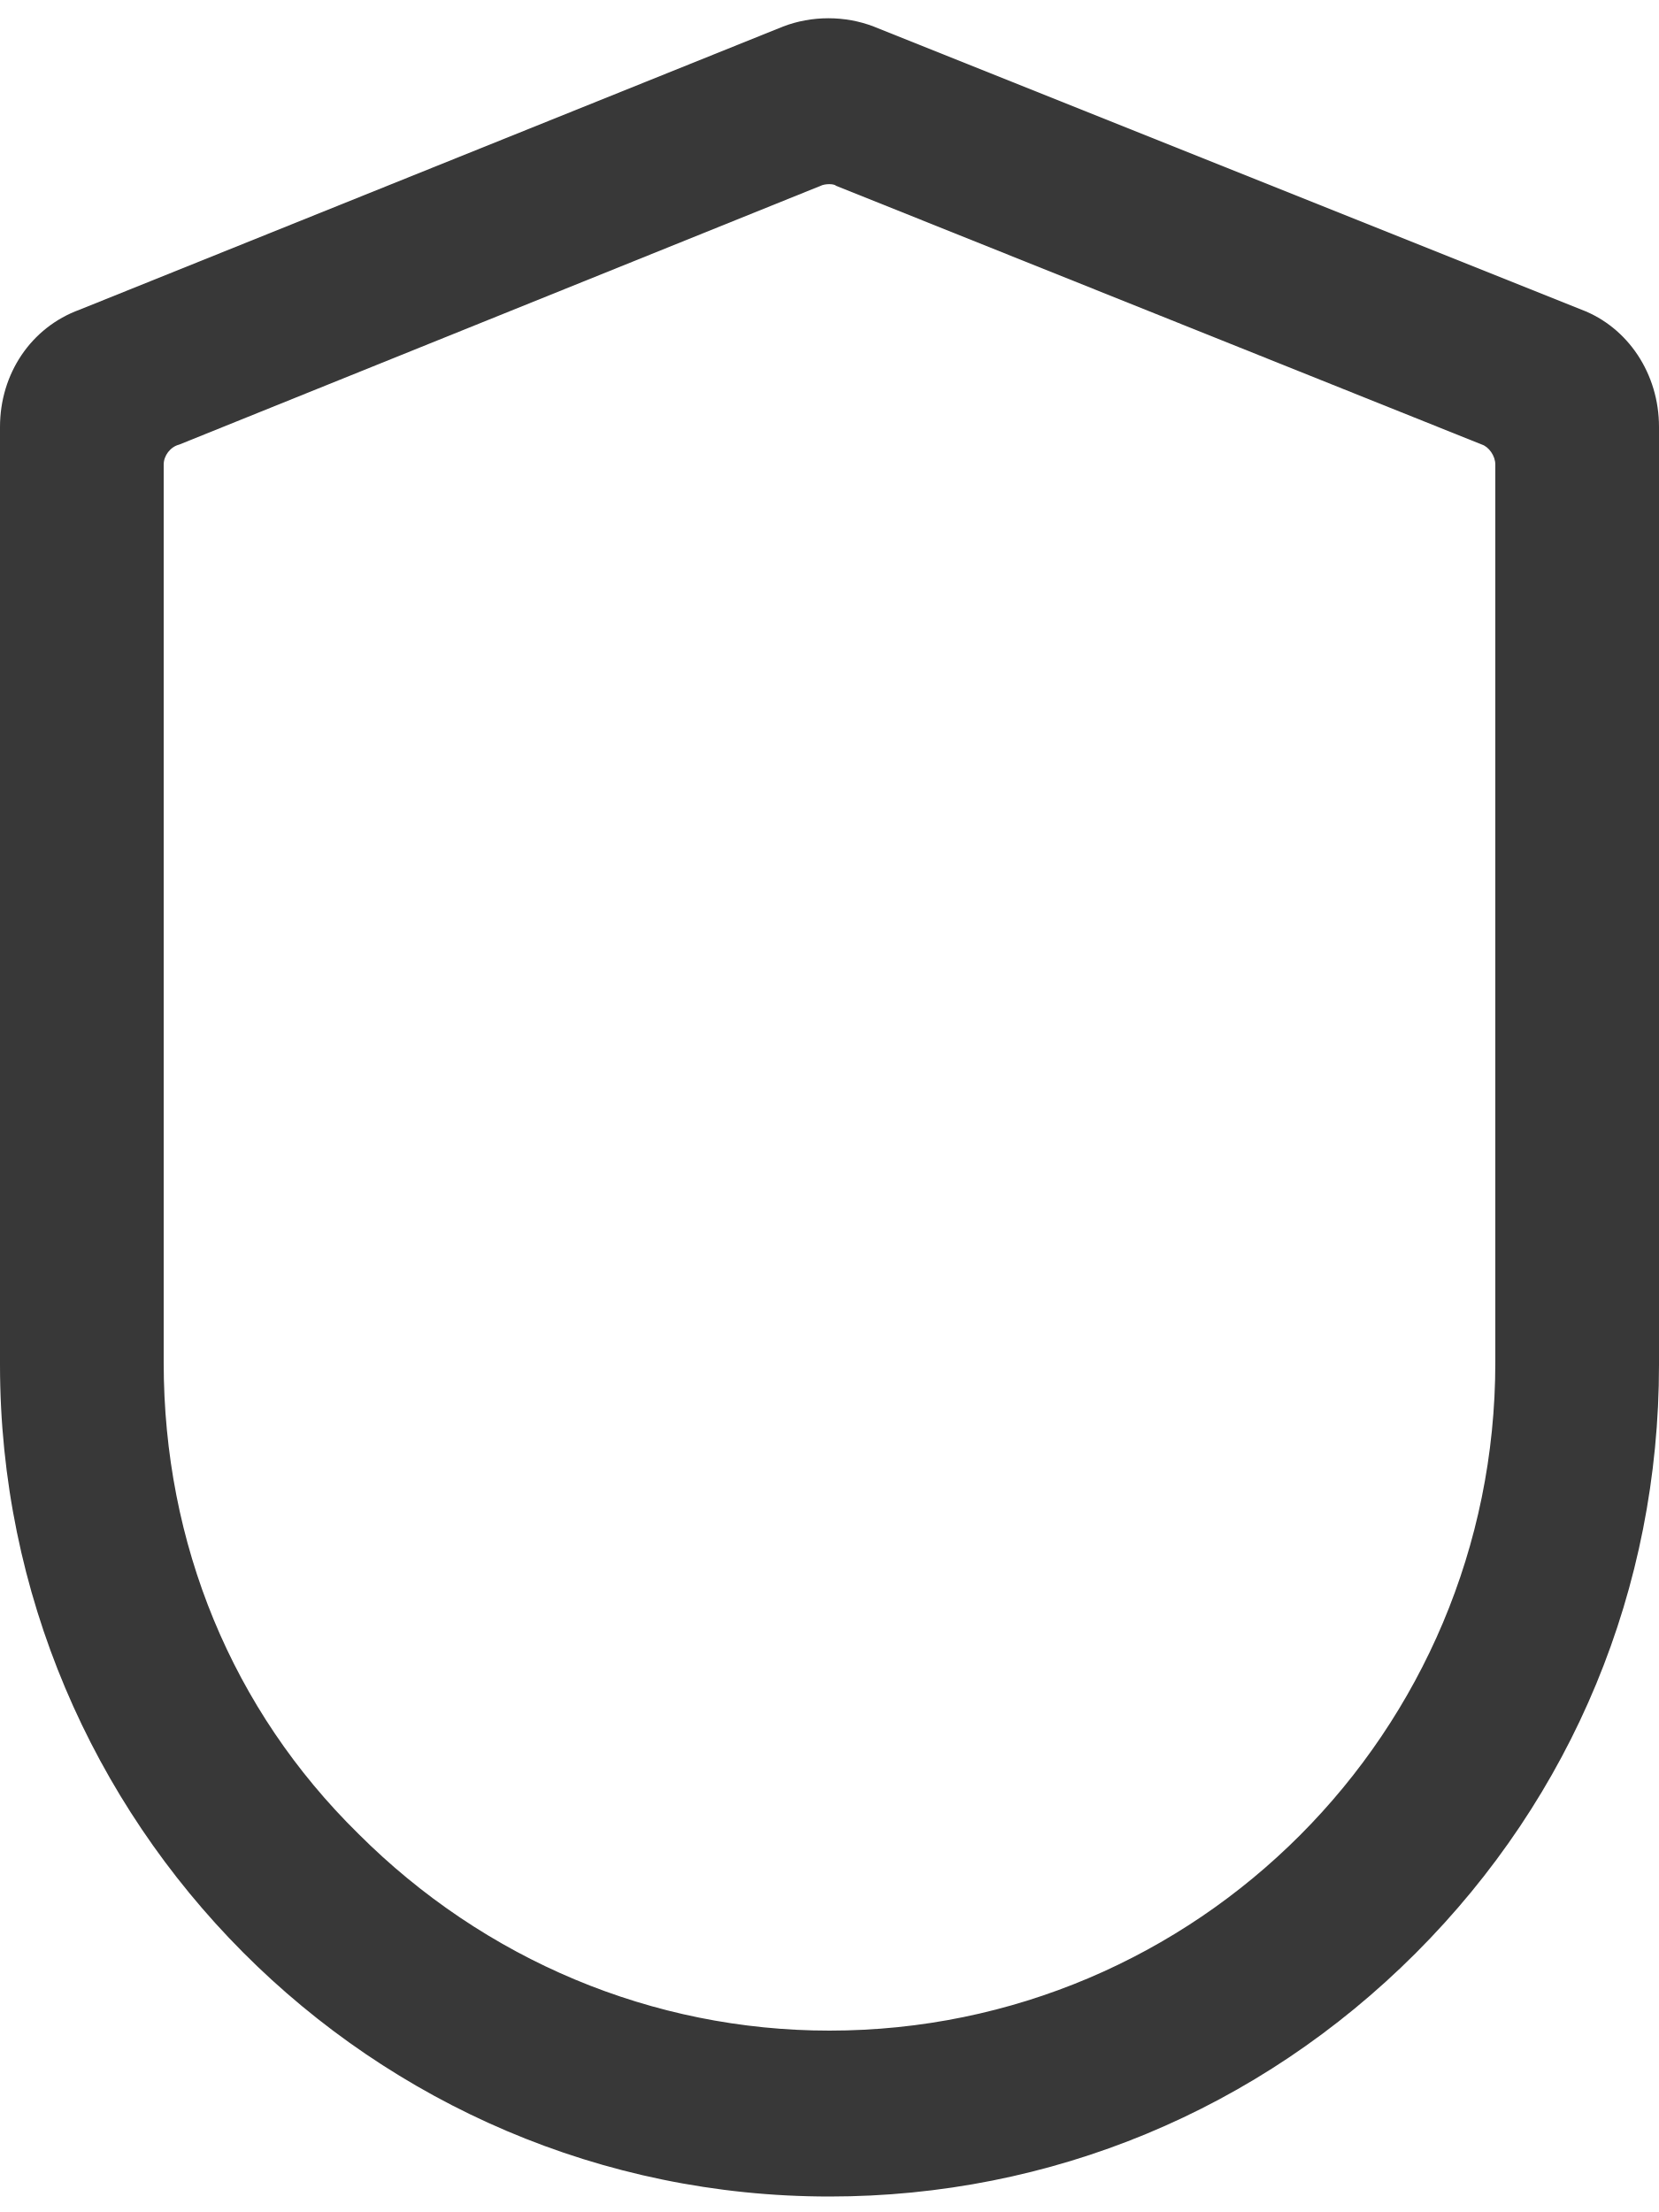
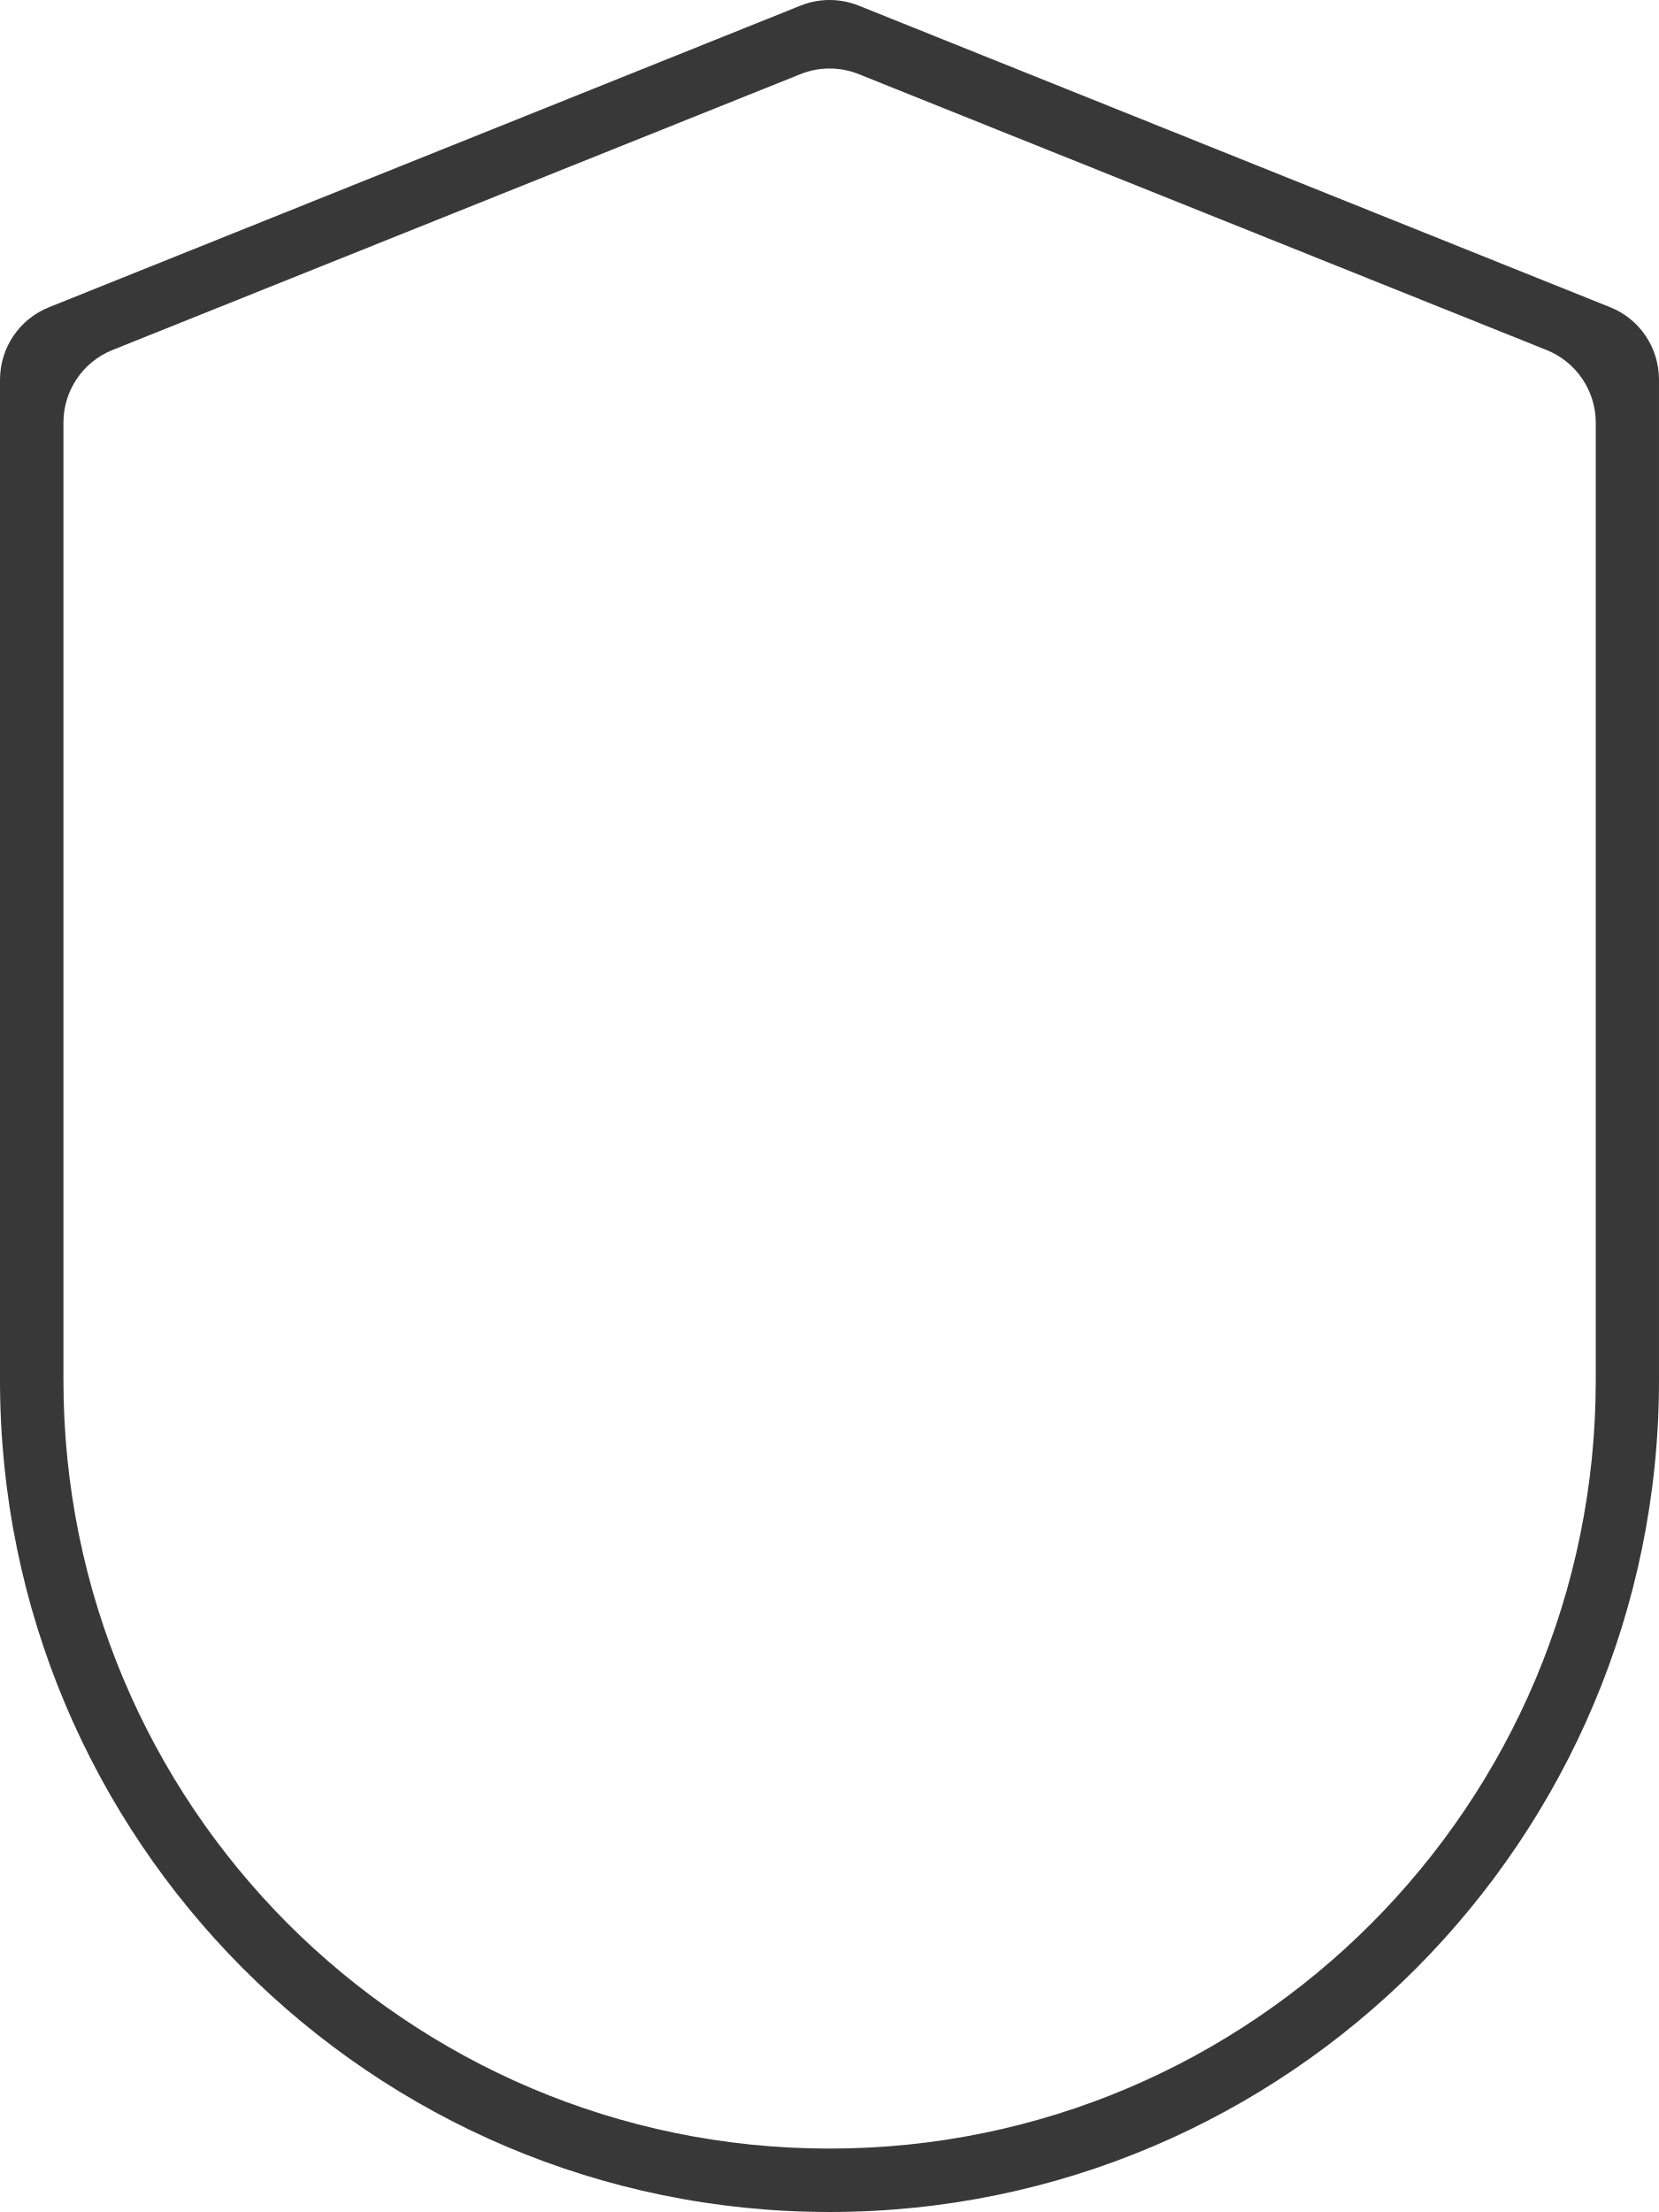
- <svg xmlns="http://www.w3.org/2000/svg" version="1.1" id="Layer_2_00000147905711757354327340000008574480497806658987_" x="0px" y="0px" viewBox="0 0 75 100" style="enable-background:new 0 0 75 100;" xml:space="preserve">
-   <style type="text/css">
- 	.st0{fill:#383838;}
- </style>
-   <path class="st0" d="M71.5,14L39.5,1.2c-1.3-0.5-2.8-0.5-4.1,0L3.6,14C1.4,14.8,0,16.9,0,19.3v42.4c0,20.7,16.8,37.6,37.5,37.6  c10,0,19.4-3.9,26.5-11s11-16.5,11-26.6V19.3C75,16.9,73.6,14.8,71.5,14z M37.5,91.8c-8,0-15.6-3.2-21.3-8.9  c-5.7-5.6-8.8-13.1-8.8-21.3V21c0-0.4,0.3-0.8,0.7-0.9l29-11.7c0.2-0.1,0.6-0.1,0.7,0L67,20.1c0.3,0.1,0.6,0.5,0.6,0.9v40.6  C67.6,78.3,54.1,91.8,37.5,91.8z" />
+ <svg xmlns="http://www.w3.org/2000/svg" id="Layer_2" viewBox="0 0 200 266.667">
+   <defs>
+     <style>.cls-1{fill:#383838;}</style>
+   </defs>
+   <g id="Layer_1-2">
+     <path class="cls-1" d="m194.094,37.03L103.506.672c-2.259-.896-4.753-.896-6.988,0L5.929,37.03c-3.577,1.416-5.929,4.884-5.929,8.753v120.61c0,55.398,44.777,100.273,100,100.273,27.624,0,52.612-11.231,70.706-29.35,18.094-18.167,29.294-43.223,29.294-70.922V45.783c0-3.869-2.329-7.338-5.906-8.753Zm-1.718,129.364c0,51.151-41.365,92.628-92.376,92.628-25.506,0-48.588-10.381-65.318-27.133-16.706-16.751-27.035-39.92-27.035-65.496V50.95c0-3.846,2.329-7.314,5.906-8.753L96.518,8.93c2.235-.896,4.729-.896,6.988,0l82.941,33.267c3.576,1.439,5.929,4.907,5.929,8.753v115.443l-0.0 0Z" />
+   </g>
</svg>
